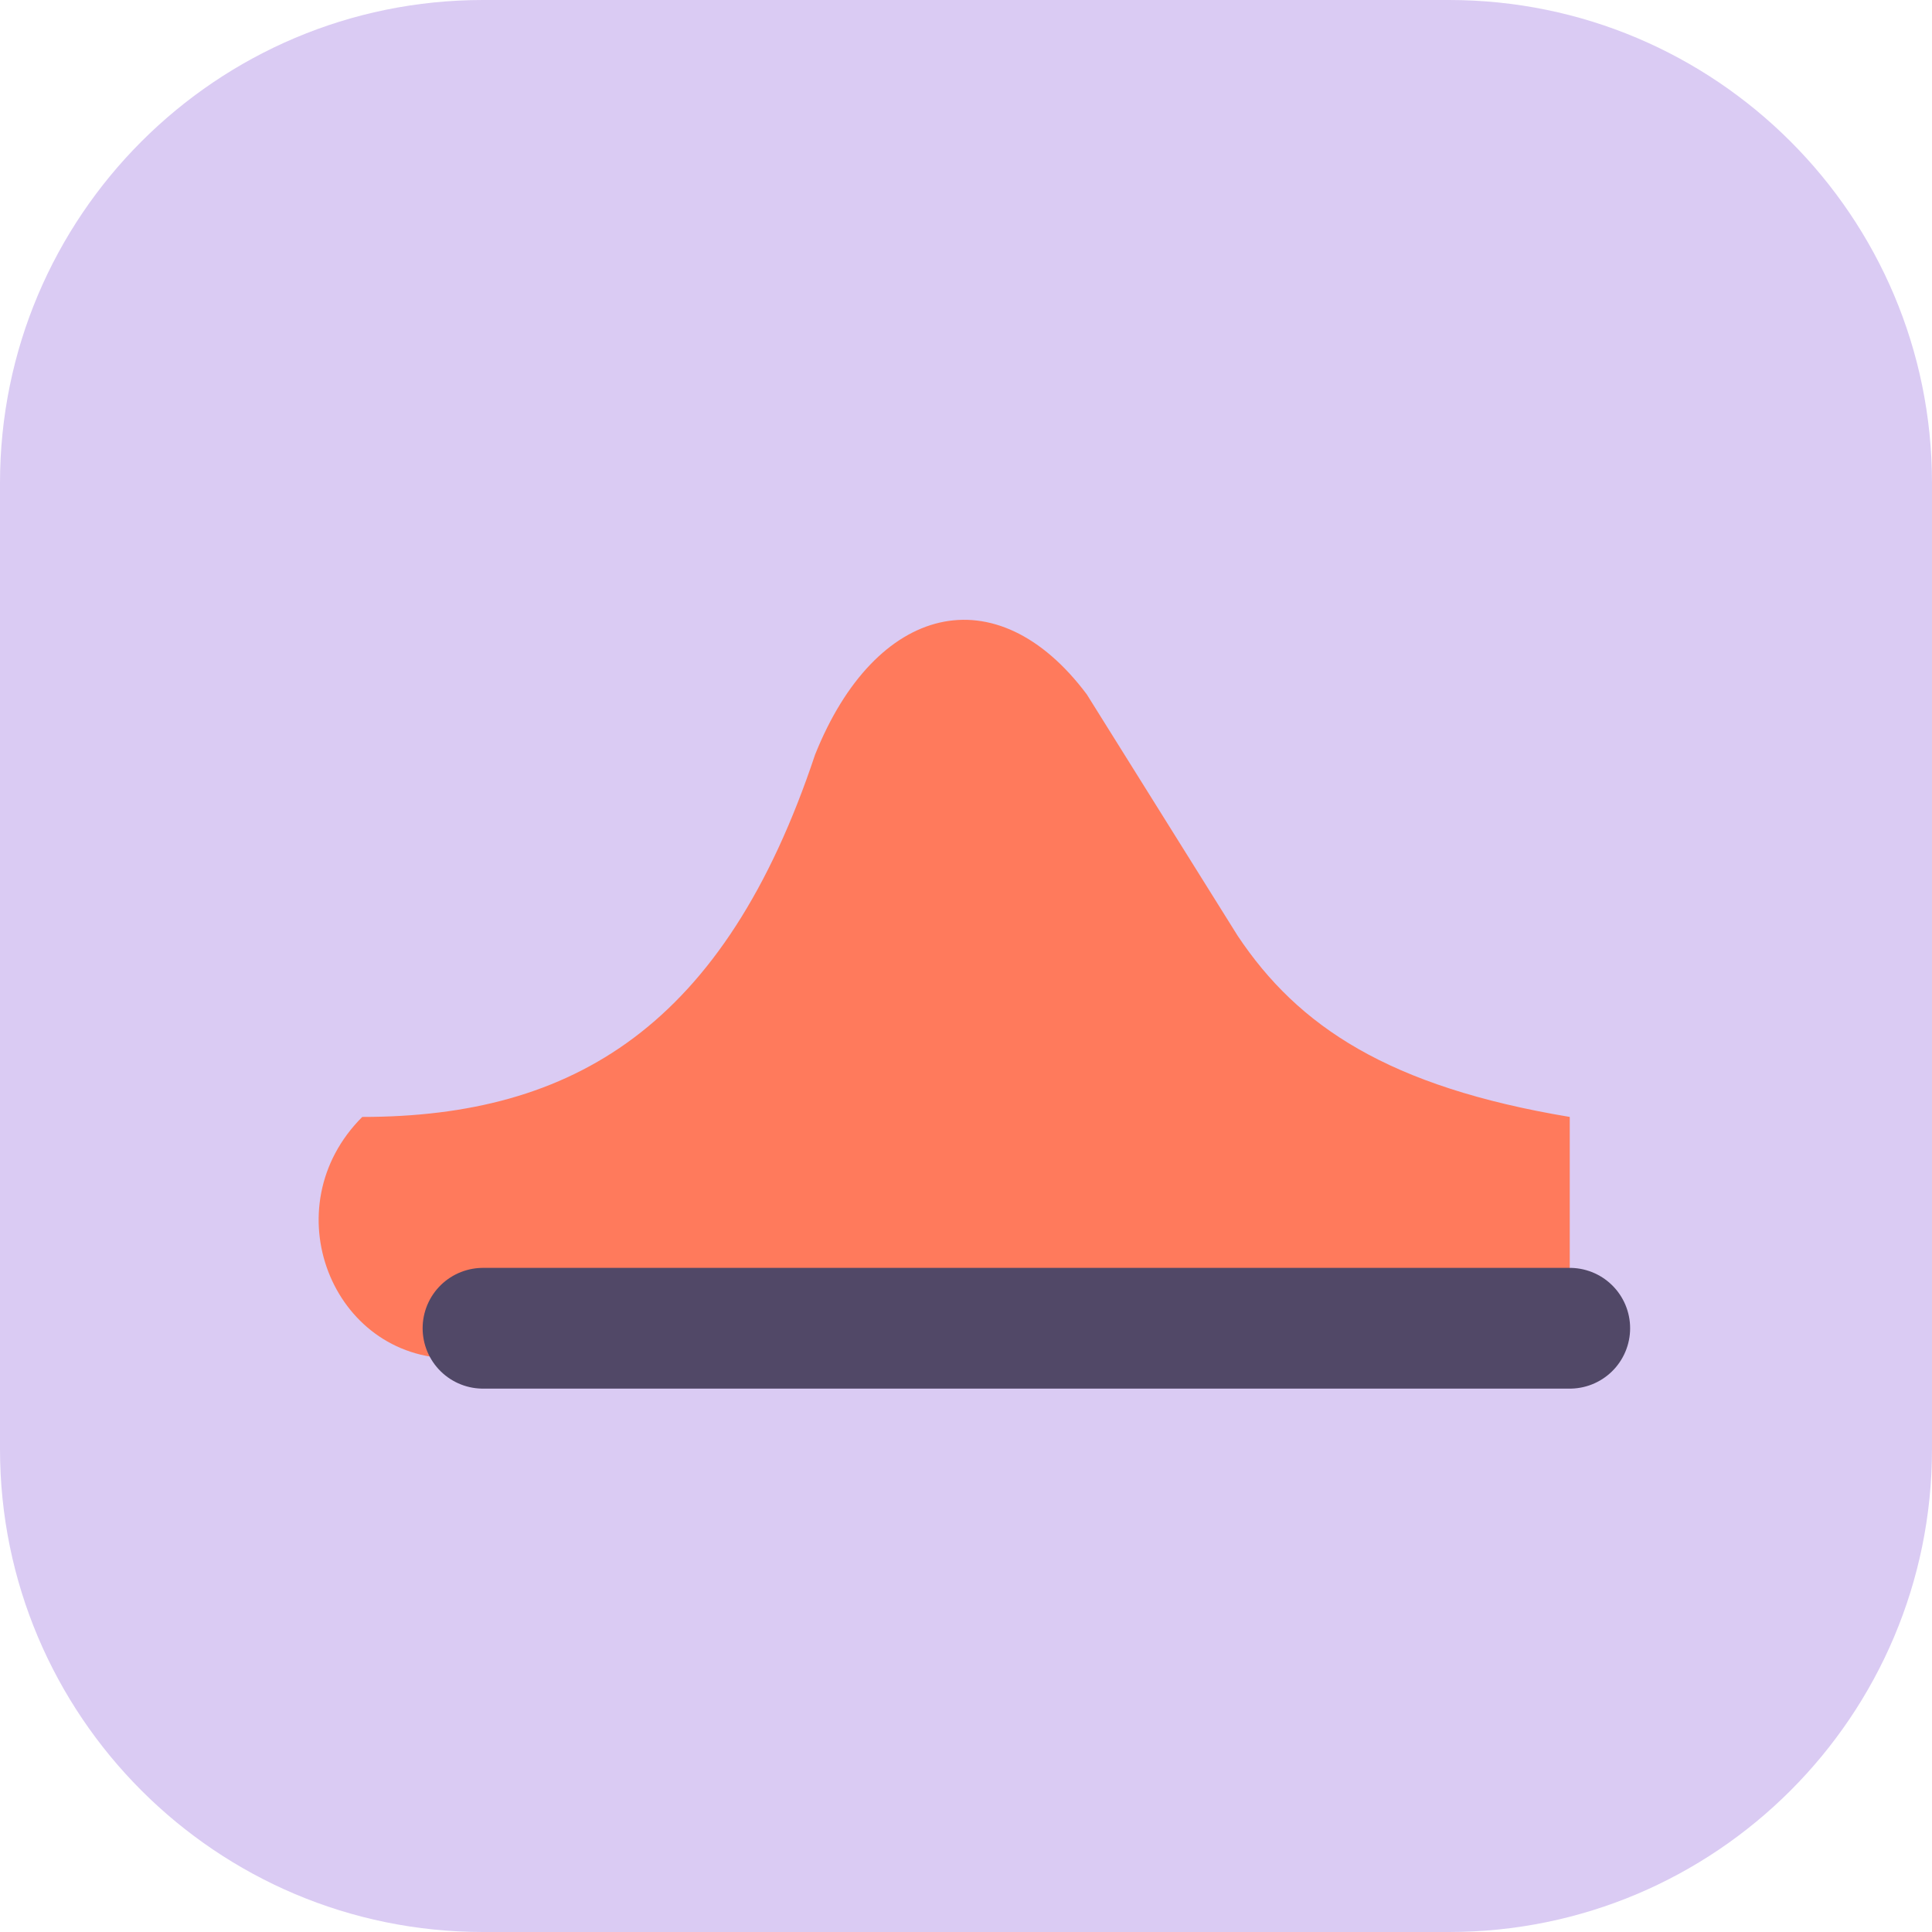
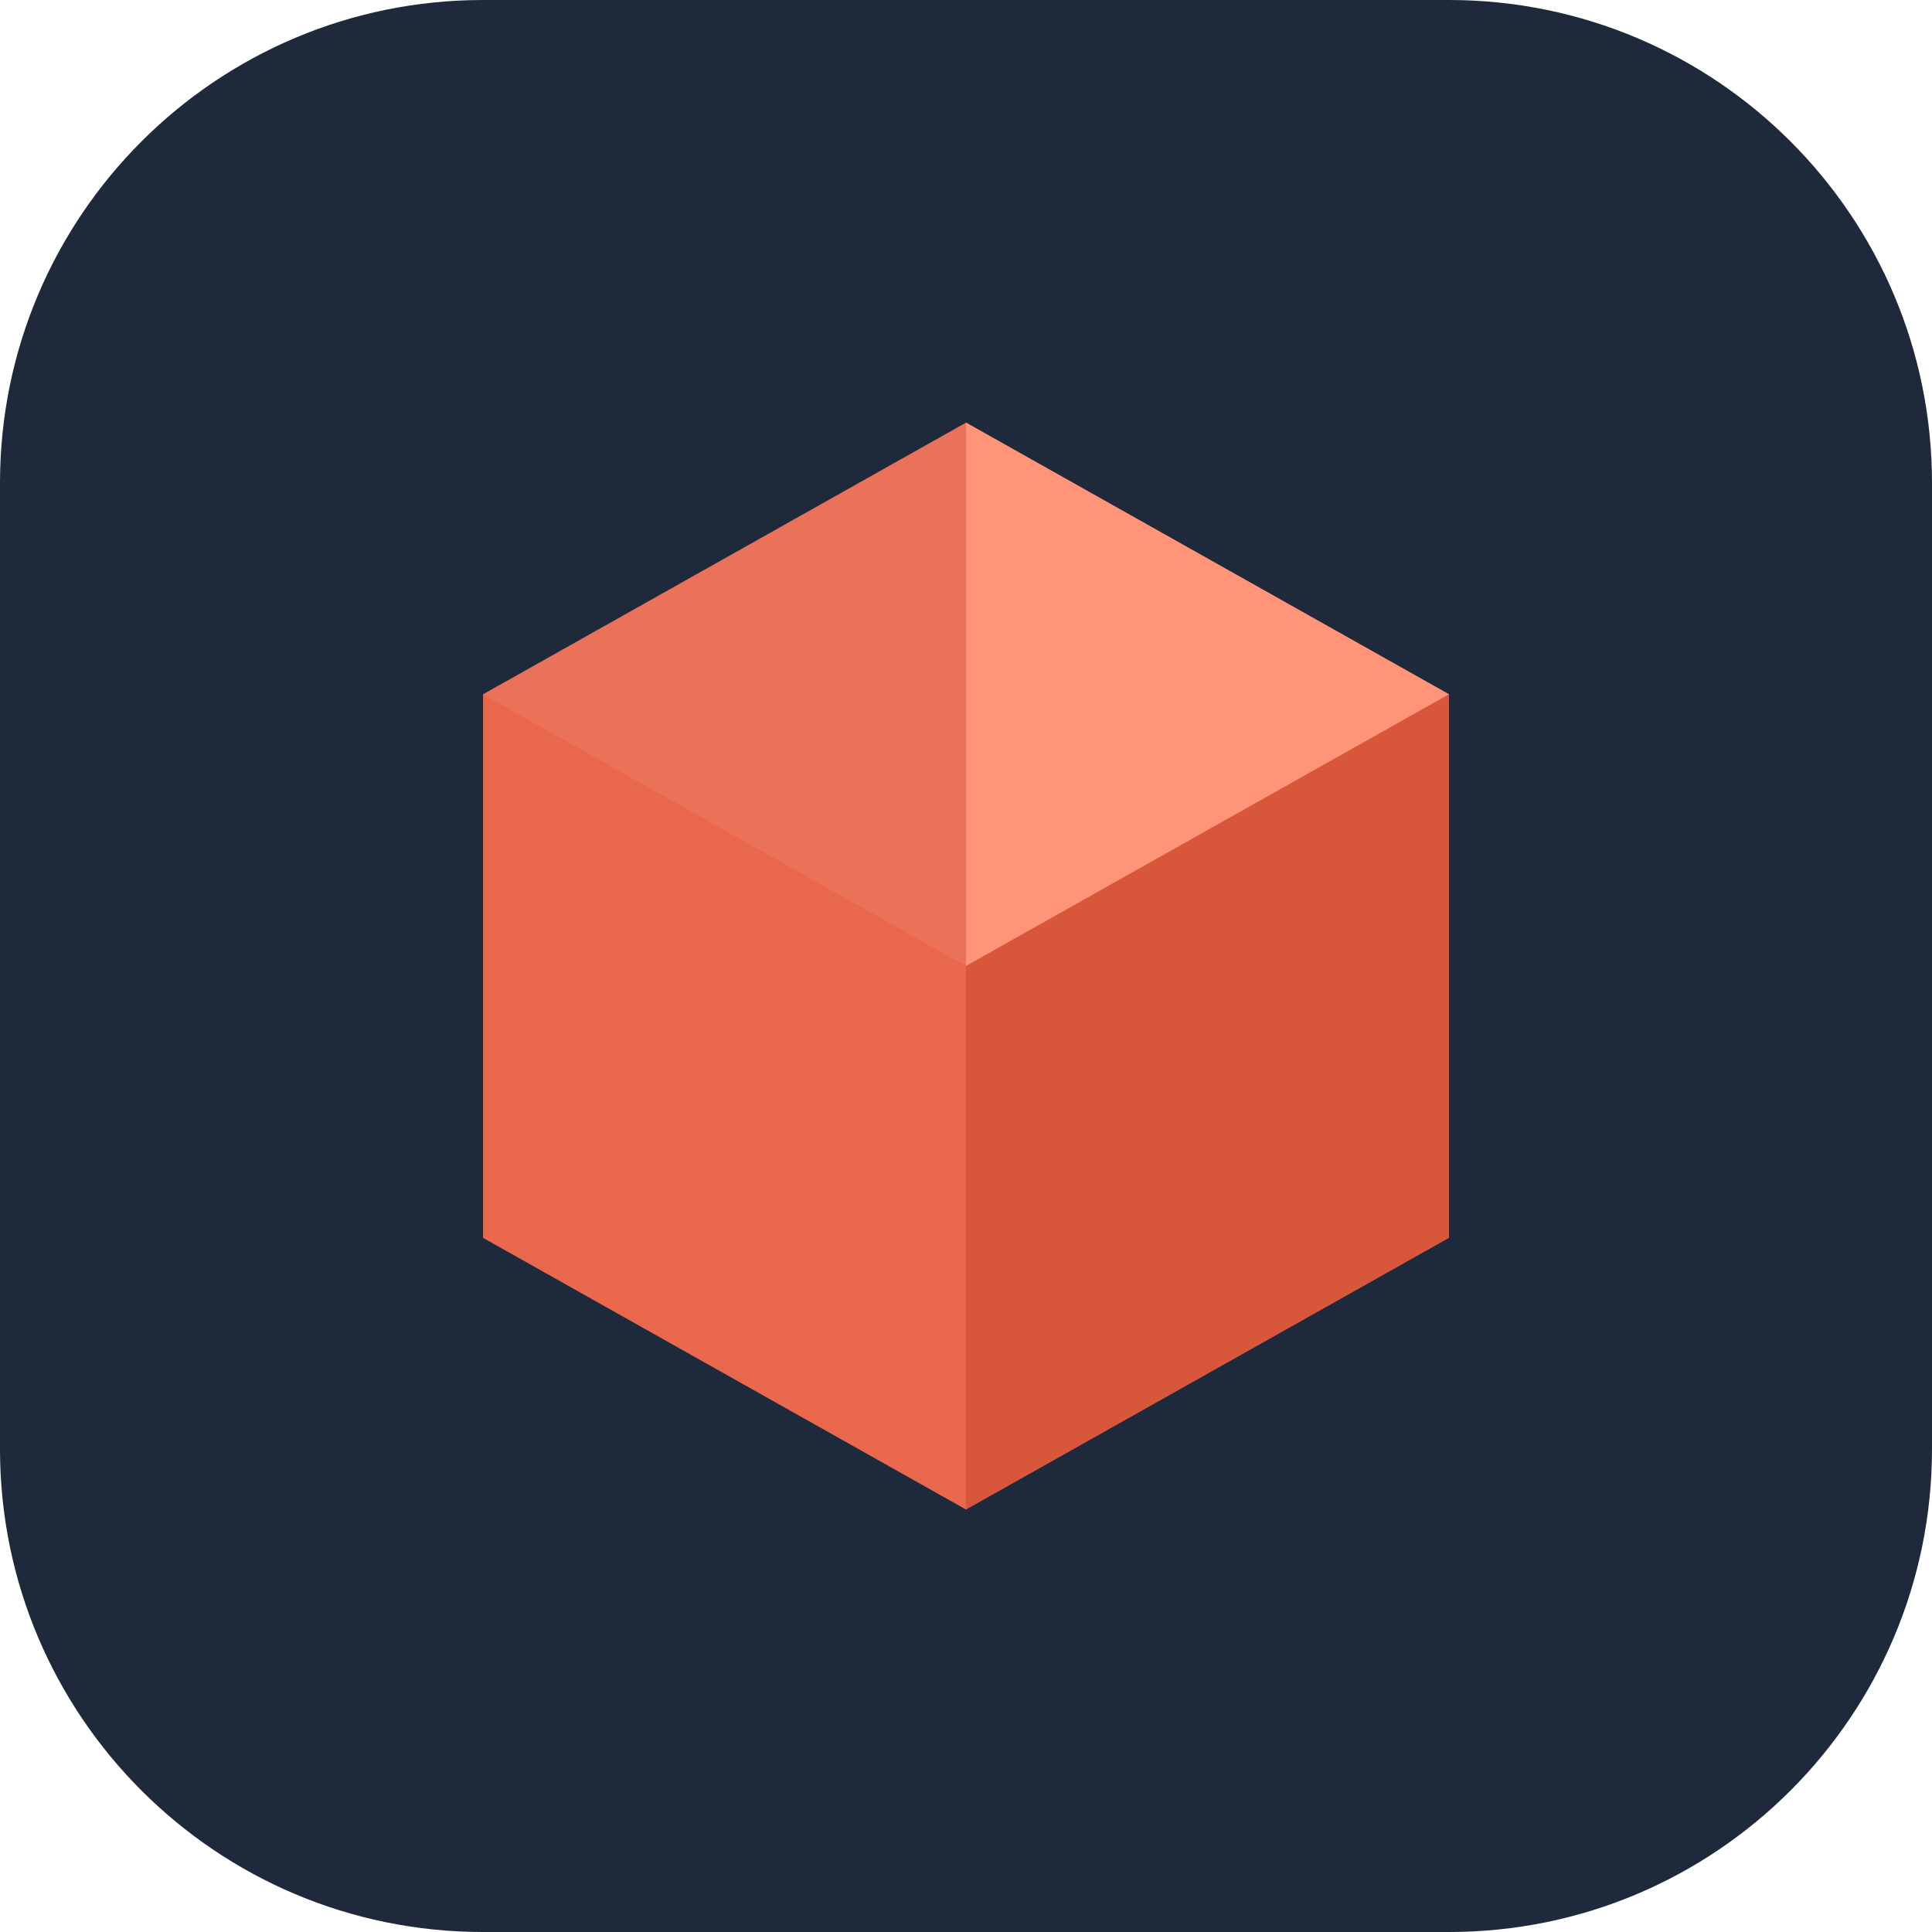
- <svg xmlns="http://www.w3.org/2000/svg" viewBox="0 0 64 64" role="img" aria-label="Zapatería">
-   <rect width="64" height="64" rx="16" fill="#dacbf3" />
-   <path d="M12 37c7 0 12-3 15-12 2-5 6-6 9-2l5 8c2 3 5 5 11 6v8H15c-4 0-6-5-3-8Z" fill="#ff7a5c" />
-   <path d="M16 44h36" stroke="#514867" stroke-width="4" stroke-linecap="round" />
+ <svg xmlns="http://www.w3.org/2000/svg" viewBox="0 0 64 64" role="img" aria-label="Gestor Mayorista">
+   <rect width="64" height="64" rx="16" fill="#1e293b" />
+   <path d="M32 14L16 23v18l16 9 16-9V23L32 14z" fill="#ff7a5c" opacity="0.9" />
+   <path d="M32 14v18l16-9-16-9z" fill="#ff9478" />
+   <path d="M16 23l16 9v18L16 41V23z" fill="#e9684c" />
+   <path d="M32 32l16-9v18L32 50V32z" fill="#d8573b" />
</svg>
